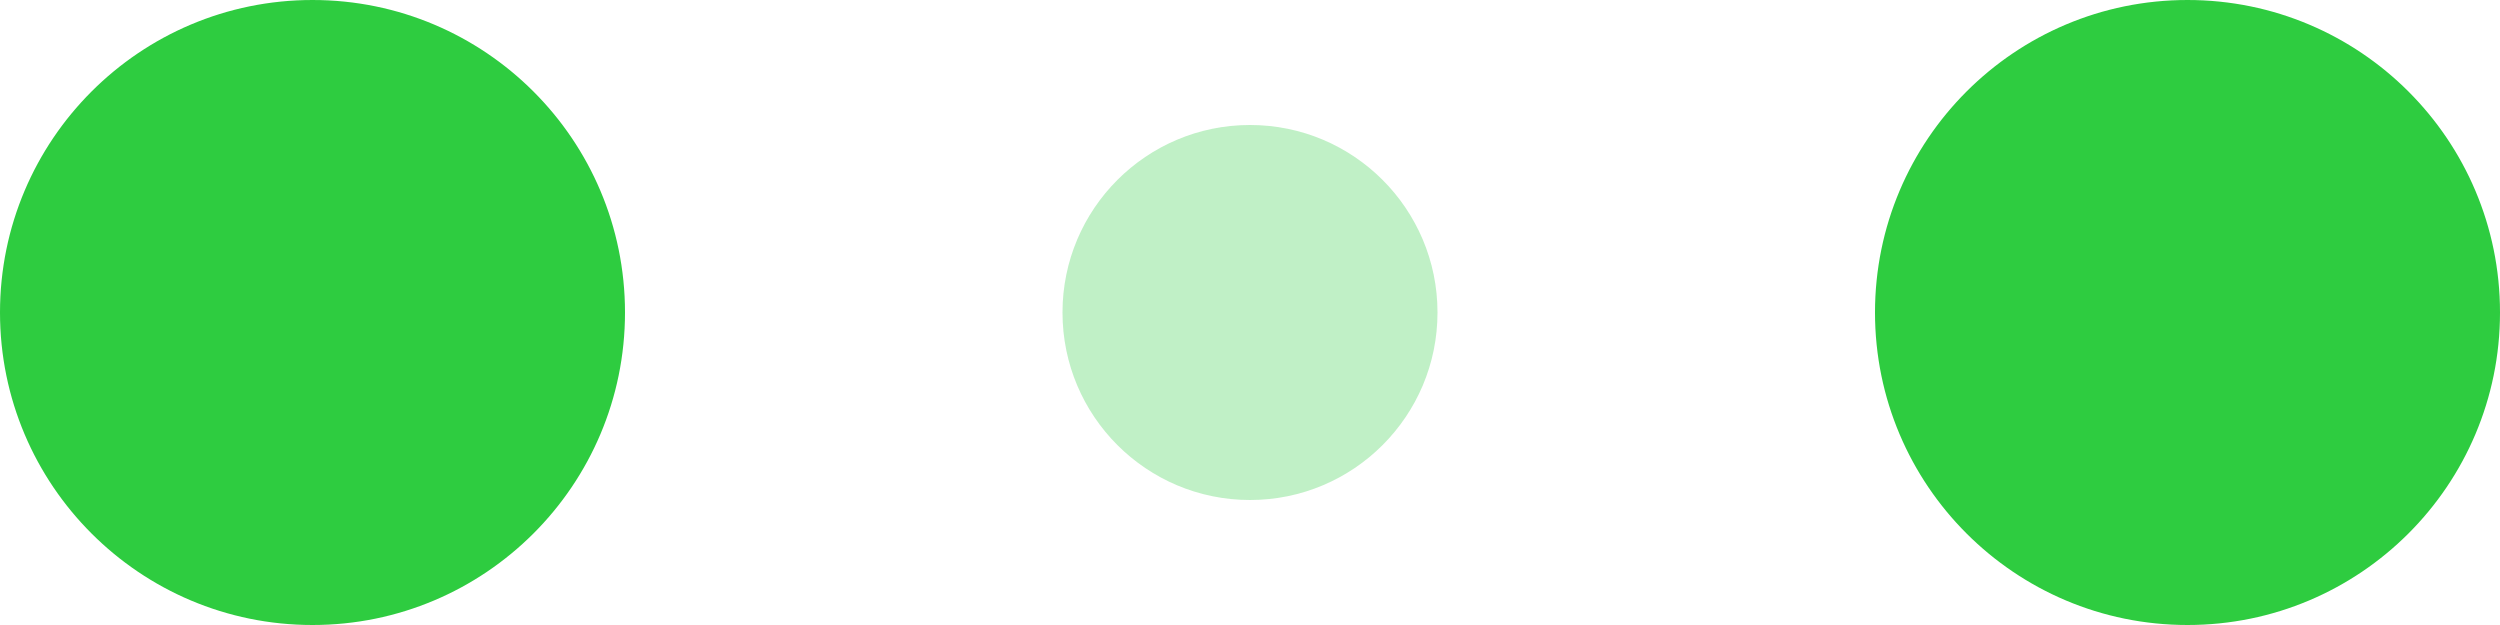
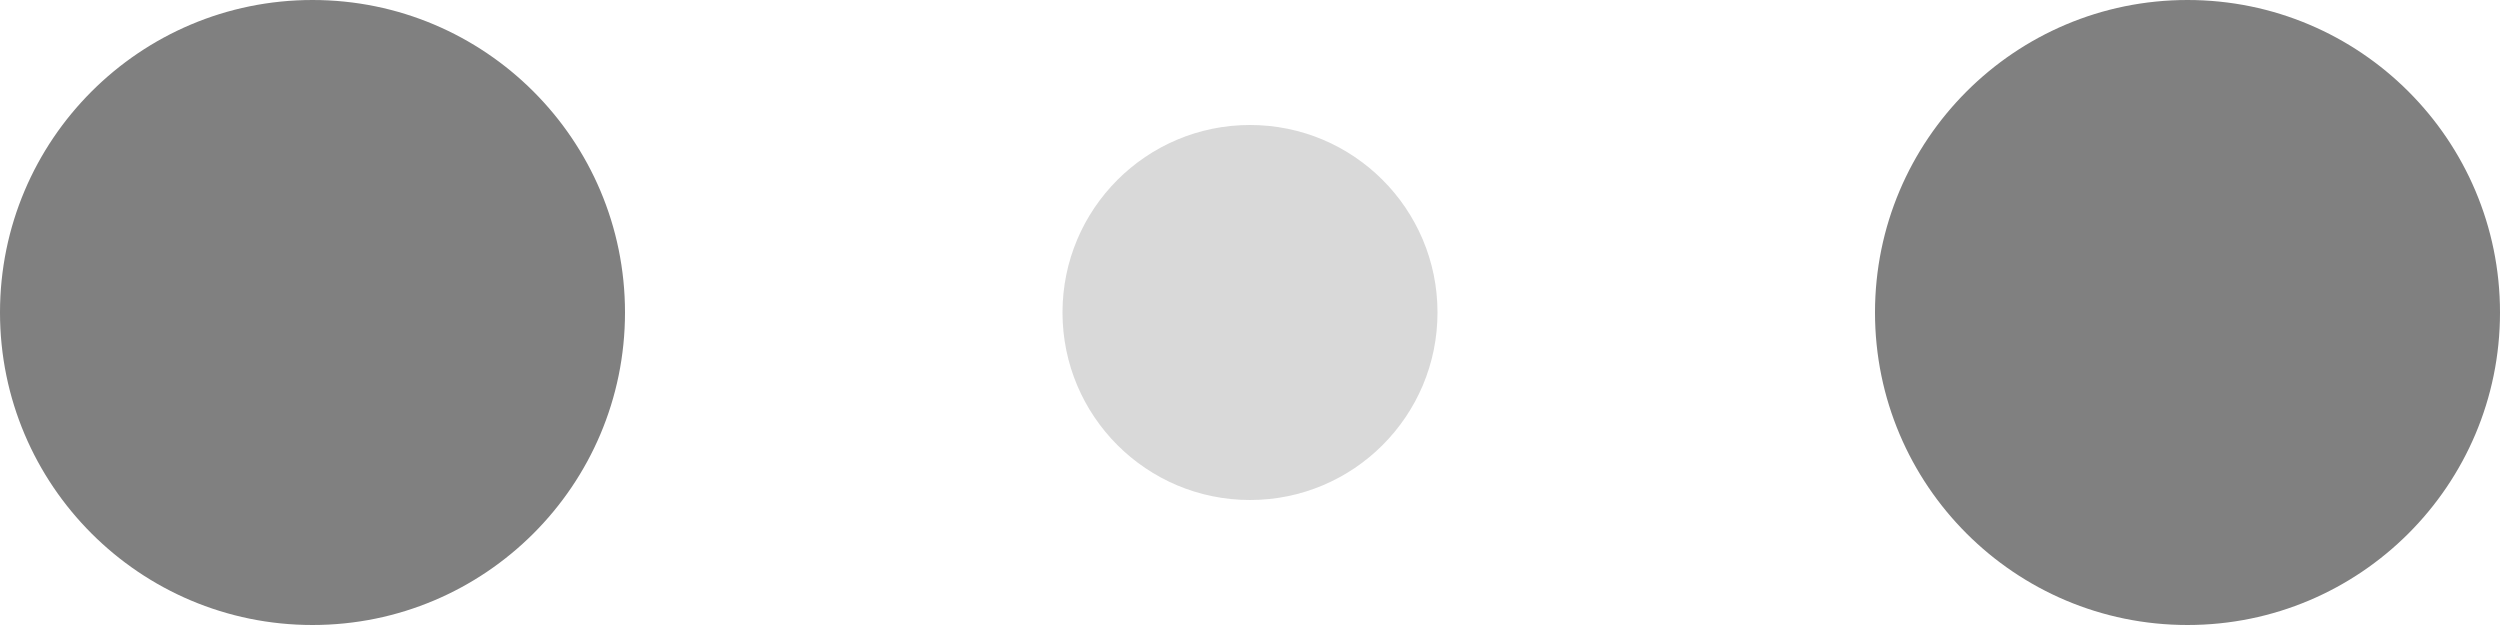
- <svg xmlns="http://www.w3.org/2000/svg" width="120" height="30" viewBox="0 0 120 30" fill="#2ECC40">
+ <svg xmlns="http://www.w3.org/2000/svg" width="120" height="30" viewBox="0 0 120 30" fill="grey">
  <circle cx="15" cy="15" r="15">
    <animate attributeName="r" from="15" to="15" begin="0s" dur="0.8s" values="15;9;15" calcMode="linear" repeatCount="indefinite" />
    <animate attributeName="fill-opacity" from="1" to="1" begin="0s" dur="0.8s" values="1;.5;1" calcMode="linear" repeatCount="indefinite" />
  </circle>
  <circle cx="60" cy="15" r="9" fill-opacity="0.3">
    <animate attributeName="r" from="9" to="9" begin="0s" dur="0.8s" values="9;15;9" calcMode="linear" repeatCount="indefinite" />
    <animate attributeName="fill-opacity" from="0.5" to="0.5" begin="0s" dur="0.8s" values=".5;1;.5" calcMode="linear" repeatCount="indefinite" />
  </circle>
  <circle cx="105" cy="15" r="15">
    <animate attributeName="r" from="15" to="15" begin="0s" dur="0.8s" values="15;9;15" calcMode="linear" repeatCount="indefinite" />
    <animate attributeName="fill-opacity" from="1" to="1" begin="0s" dur="0.8s" values="1;.5;1" calcMode="linear" repeatCount="indefinite" />
  </circle>
</svg>
